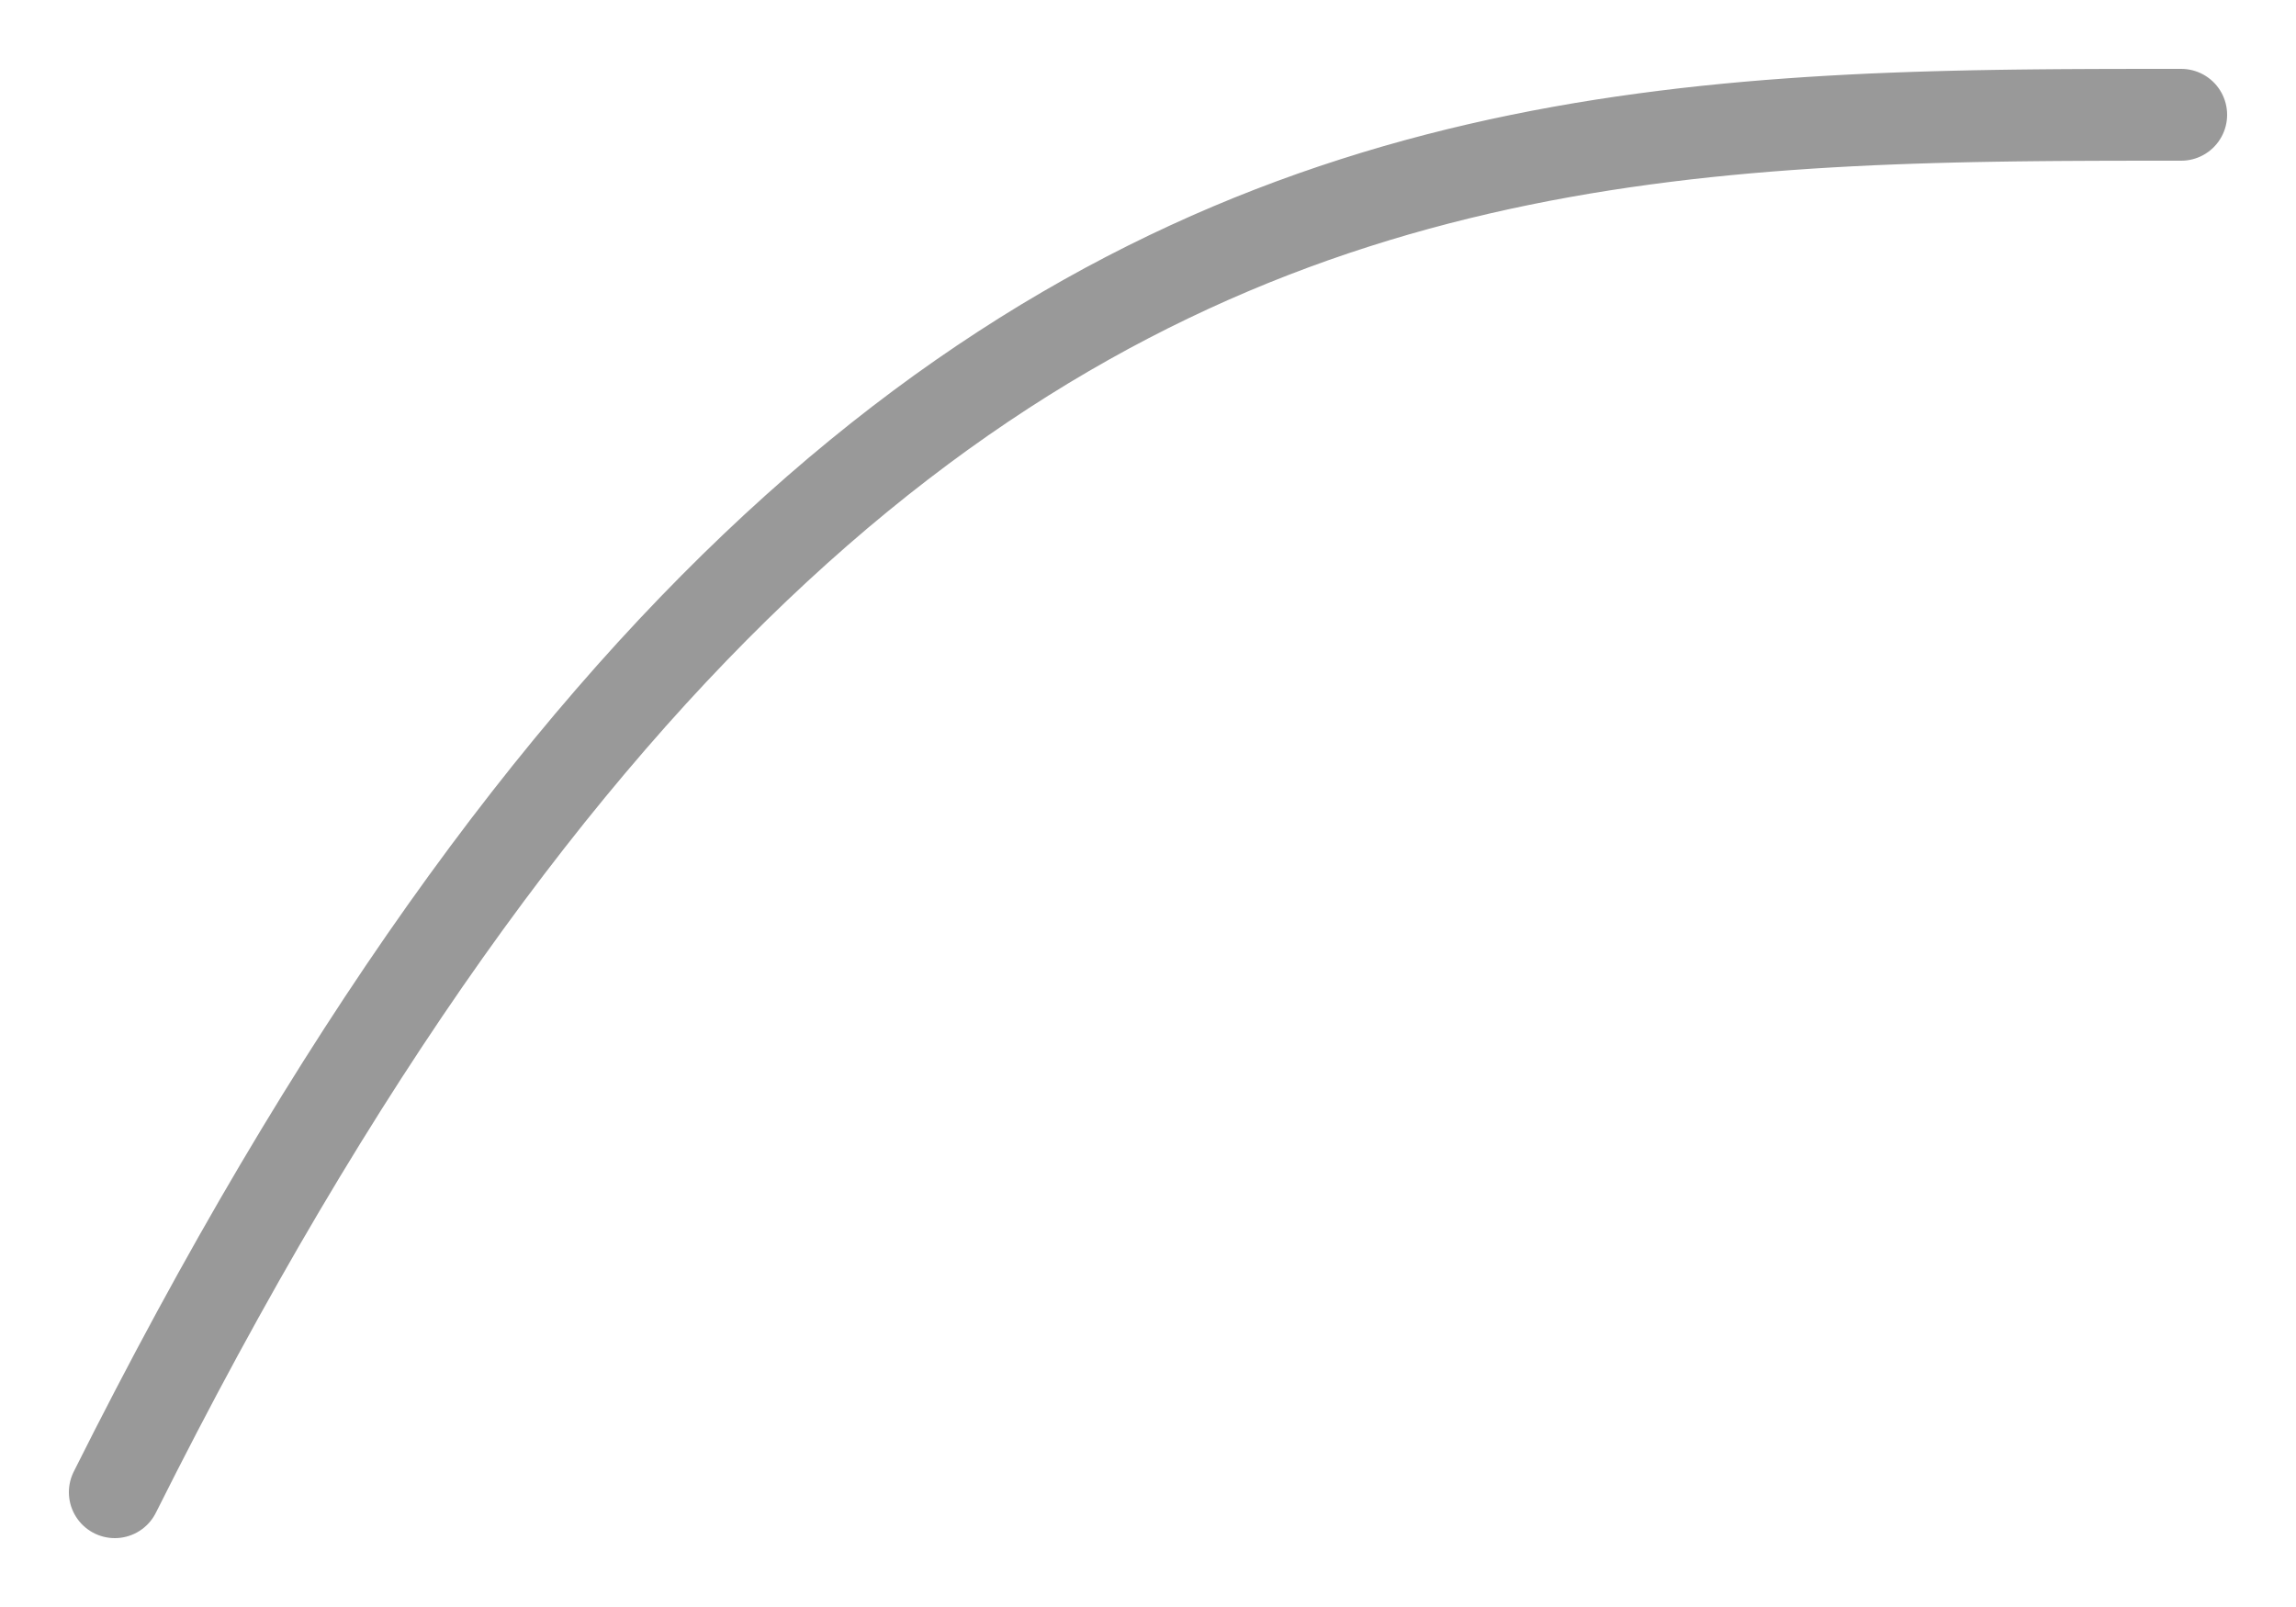
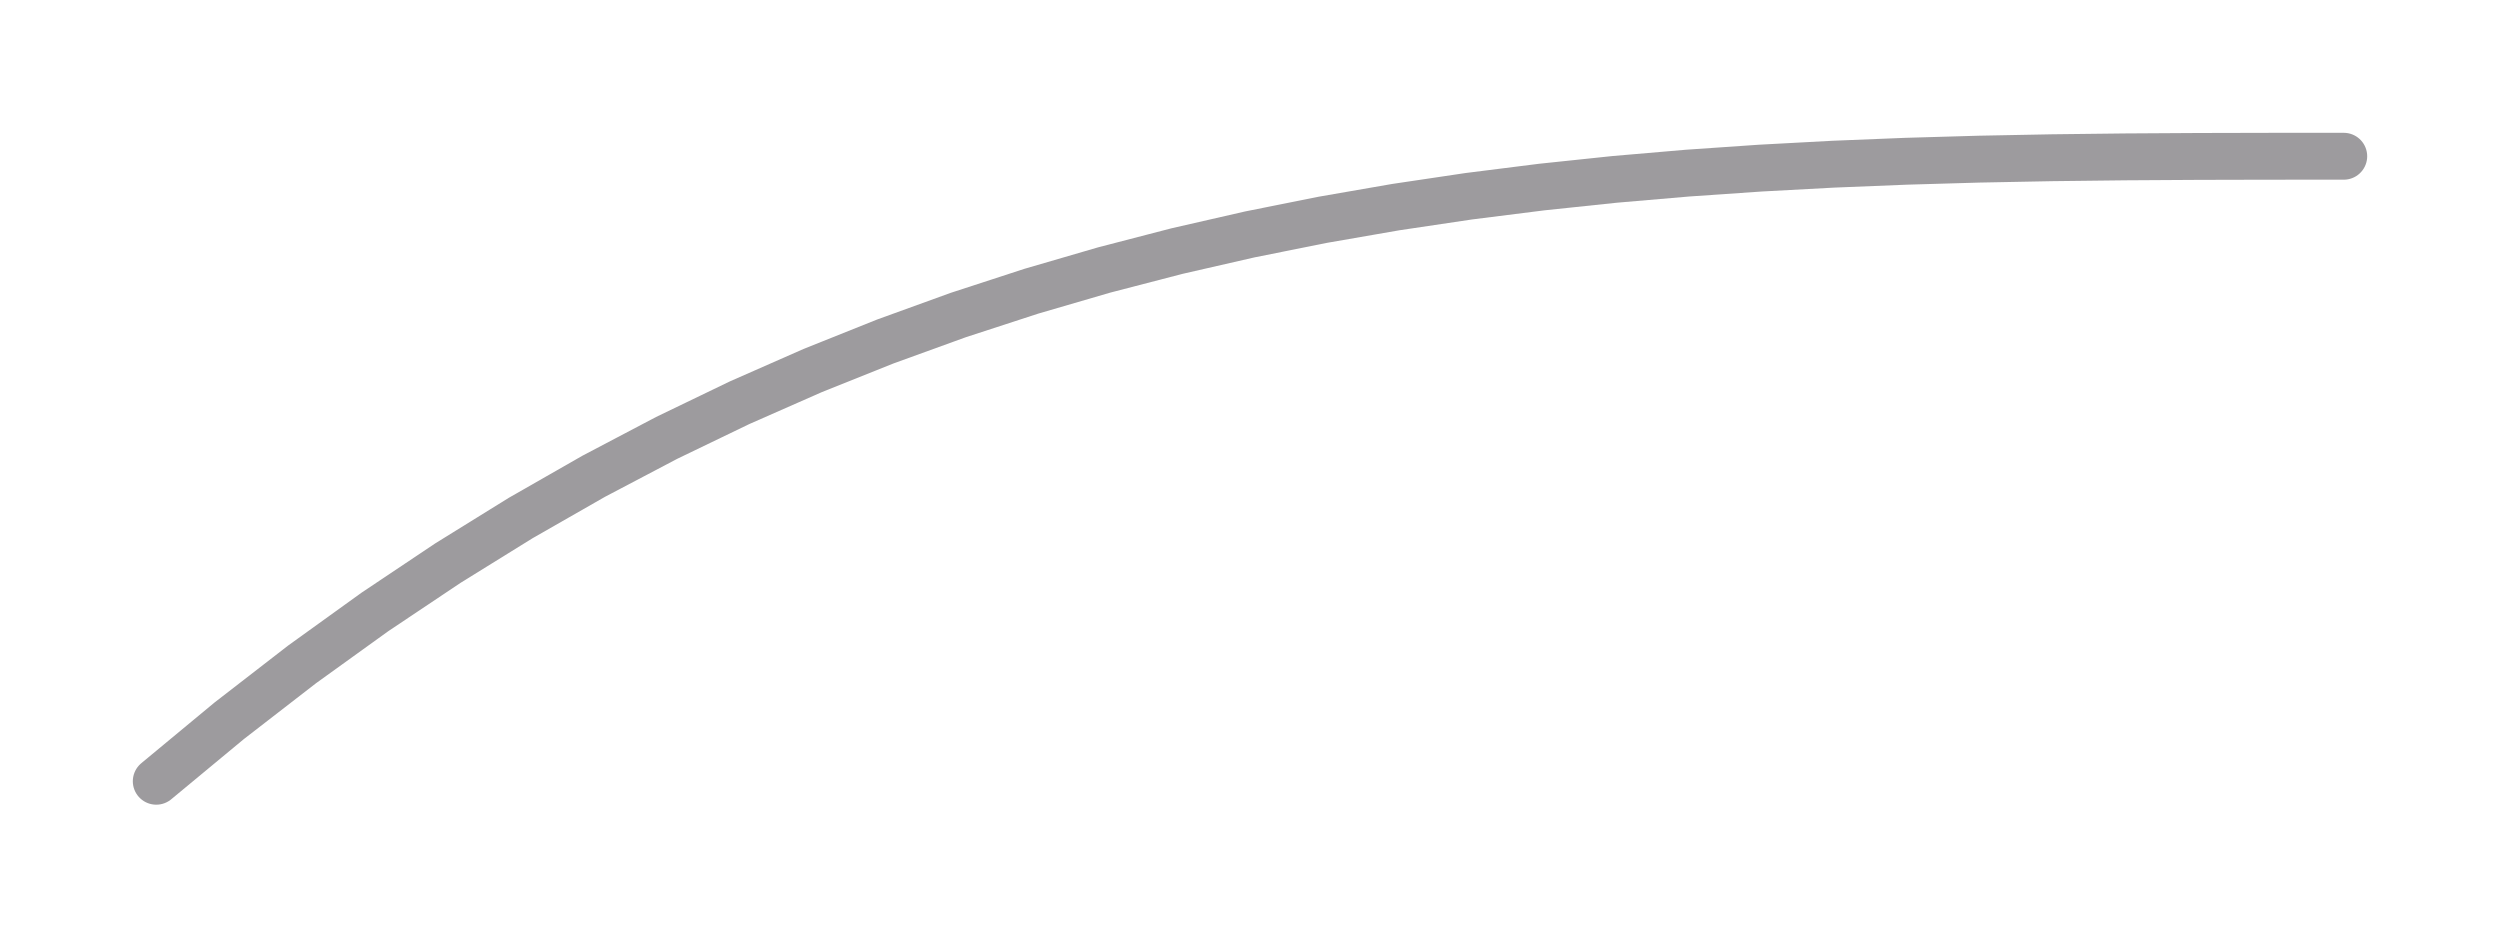
- <svg xmlns="http://www.w3.org/2000/svg" width="100" height="70">
-   <polyline fill="none" stroke="#999" stroke-width="4" stroke-linecap="round" points="5,65 5.9,63.218 6.8,61.472 7.7,59.76 8.6,58.084 9.5,56.443 10.4,54.835 11.3,53.261 12.2,51.721 13.1,50.214 14,48.74 14.9,47.298 15.8,45.888 16.7,44.51 17.6,43.163 18.5,41.847 19.4,40.562 20.3,39.307 21.2,38.082 22.1,36.886 23,35.72 23.9,34.582 24.8,33.473 25.7,32.392 26.6,31.339 27.5,30.312 28.4,29.313 29.3,28.341 30.2,27.395 31.1,26.475 32,25.58 32.9,24.711 33.8,23.866 34.7,23.046 35.6,22.25 36.5,21.477 37.4,20.729 38.3,20.003 39.2,19.3 40.1,18.619 41,17.96 41.9,17.323 42.8,16.707 43.7,16.112 44.6,15.537 45.5,14.982 46.4,14.448 47.3,13.933 48.2,13.436 49.1,12.959 50,12.5 50.9,12.059 51.8,11.636 52.7,11.229 53.6,10.84 54.5,10.467 55.4,10.111 56.3,9.77 57.2,9.445 58.1,9.135 59,8.84 59.9,8.559 60.8,8.292 61.7,8.039 62.6,7.799 63.5,7.572 64.4,7.358 65.3,7.156 66.2,6.966 67.1,6.787 68,6.62 68.9,6.463 69.8,6.317 70.7,6.181 71.6,6.055 72.5,5.938 73.4,5.829 74.3,5.73 75.2,5.639 76.1,5.556 77,5.48 77.9,5.412 78.8,5.35 79.7,5.295 80.6,5.246 81.5,5.202 82.4,5.165 83.3,5.132 84.2,5.104 85.1,5.08 86,5.06 86.9,5.044 87.8,5.031 88.7,5.021 89.6,5.013 90.5,5.008 91.4,5.004 92.3,5.002 93.2,5 94.1,5 95,5 " />
+ <svg xmlns="http://www.w3.org/2000/svg" width="160" height="60" viewBox="0 0 160 60">
+   <polyline fill="none" stroke="#9d9b9e" stroke-width="3" stroke-linecap="round" points="10,50 14.667,46.132 19.333,42.521 24,39.16 28.667,36.039 33.333,33.148 38,30.48 42.667,28.025 47.333,25.775 52,23.72 56.667,21.852 61.333,20.161 66,18.64 70.667,17.279 75.333,16.068 80,15 84.667,14.065 89.333,13.255 94,12.56 98.667,11.972 103.333,11.481 108,11.08 112.667,10.759 117.333,10.508 122,10.32 126.667,10.185 131.333,10.095 136,10.04 140.667,10.012 145.333,10.001 150,10 " />
</svg>
